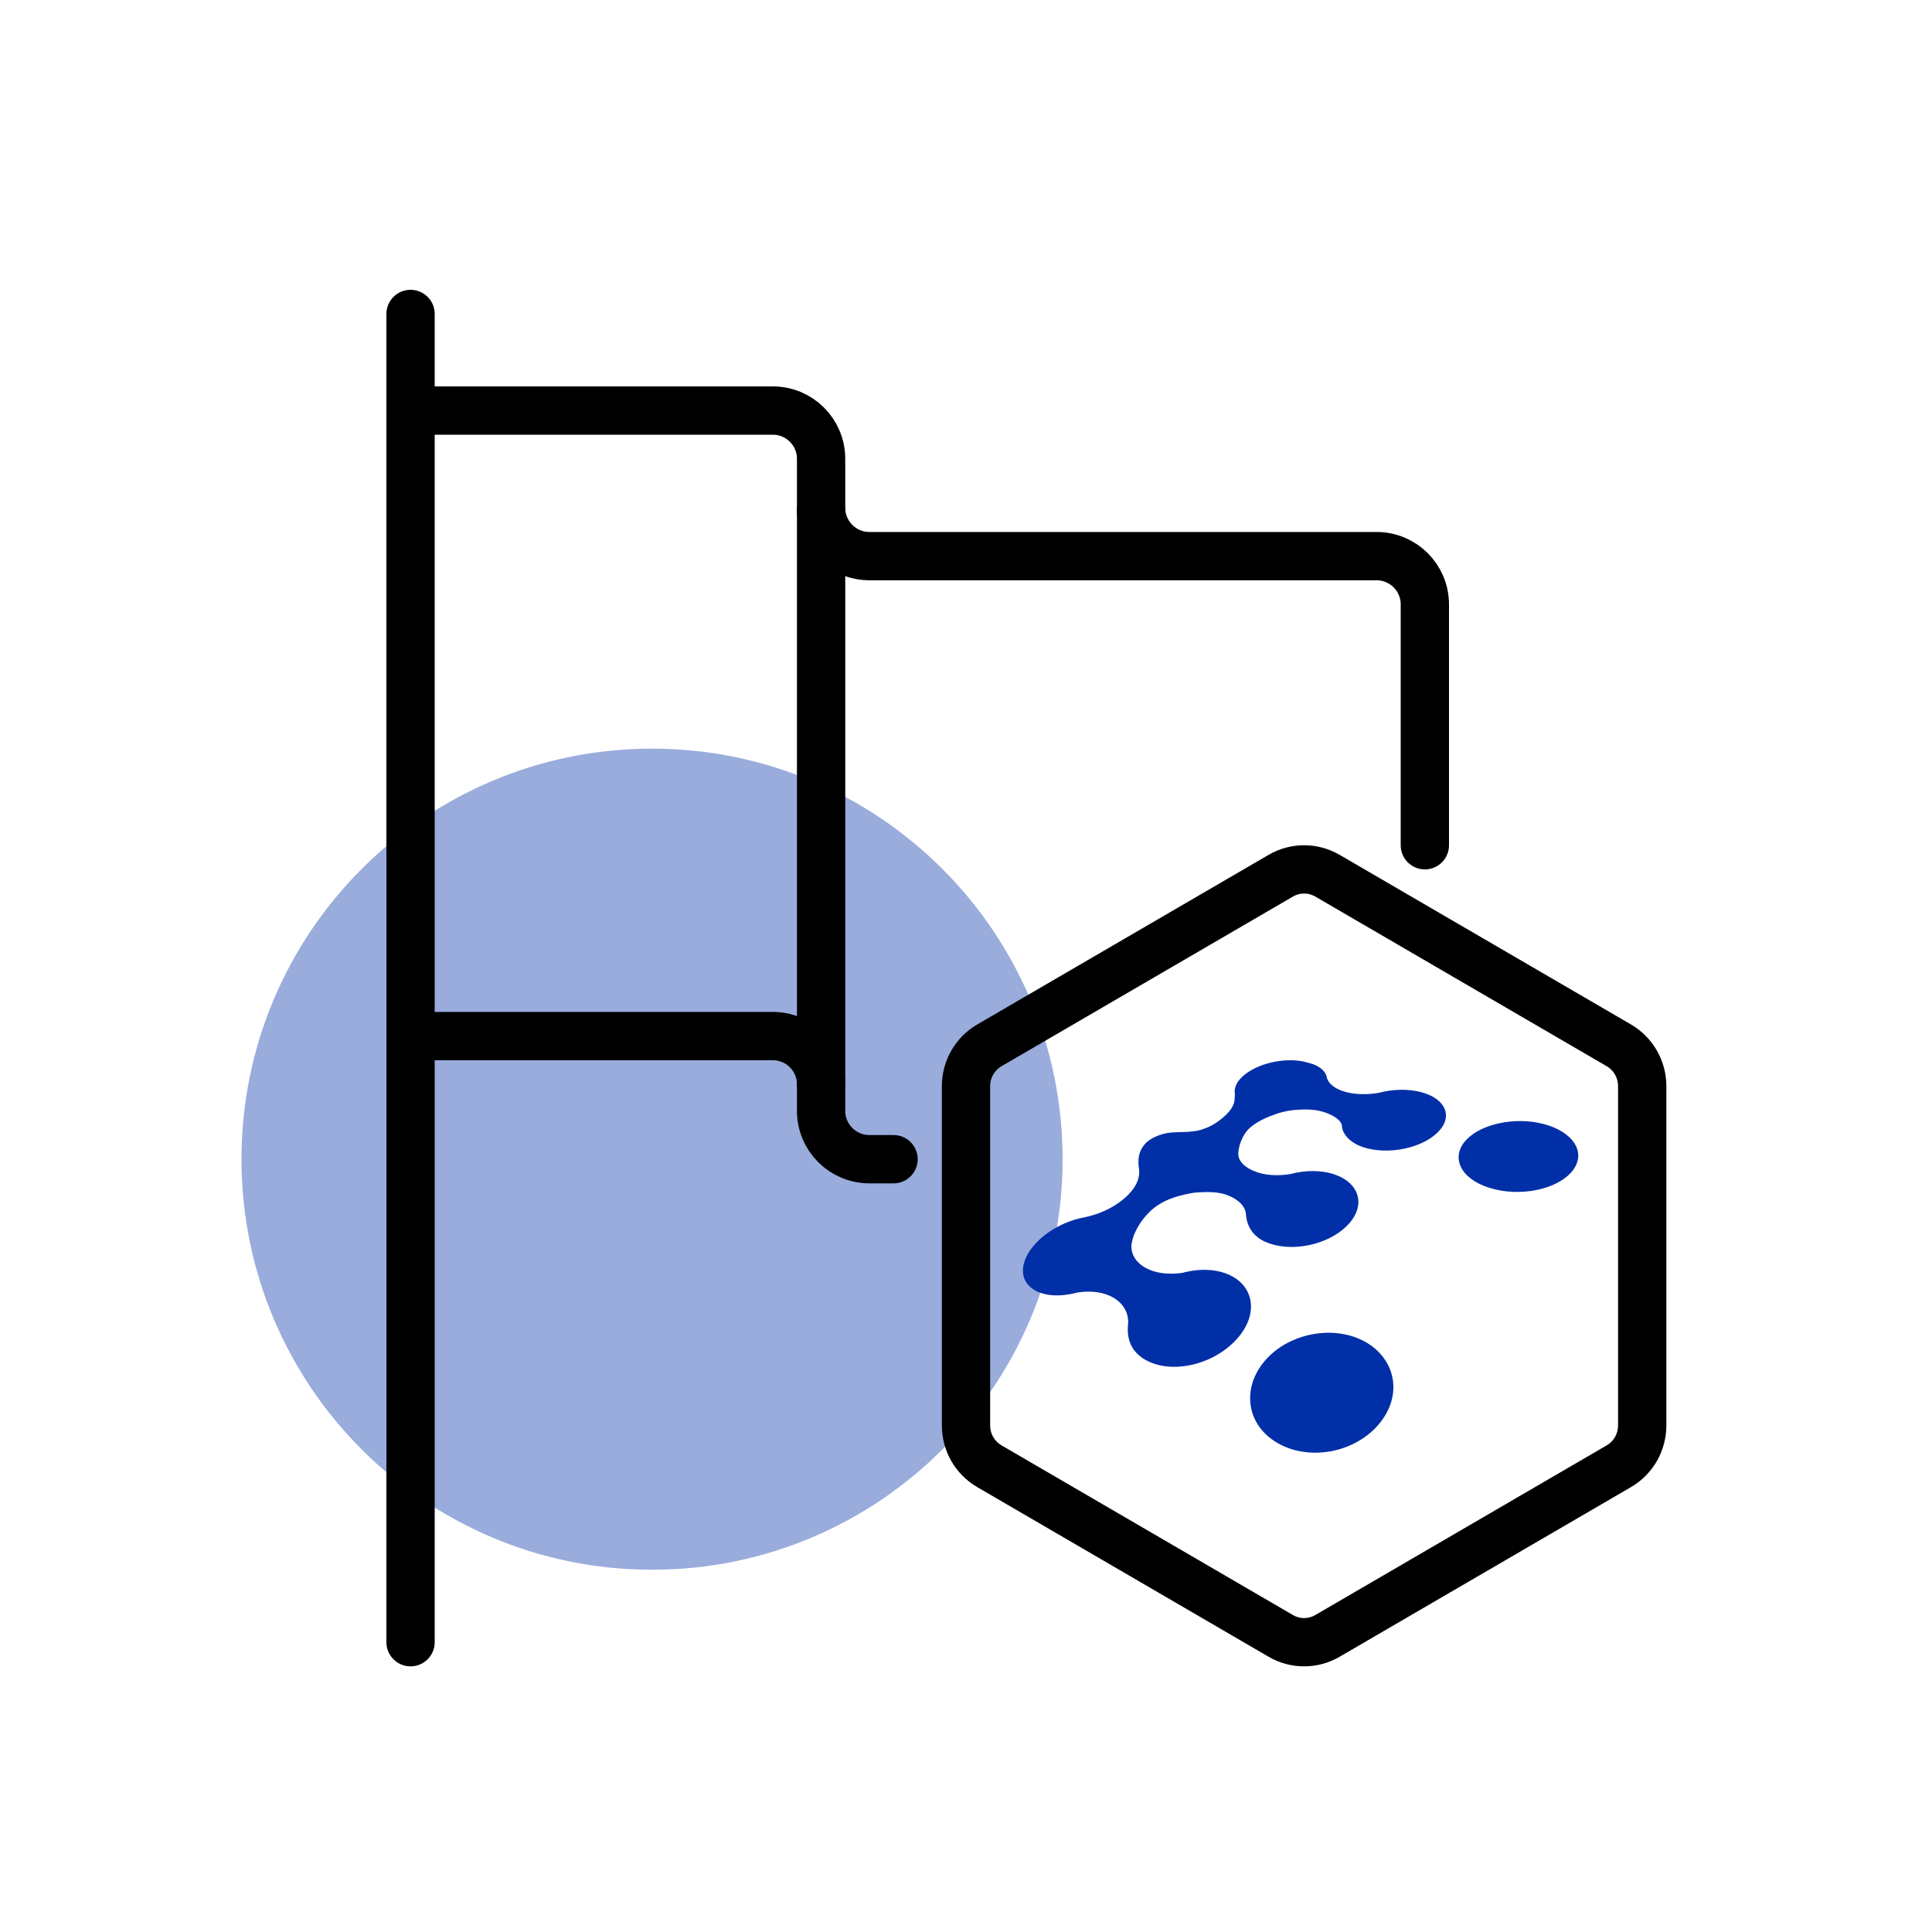
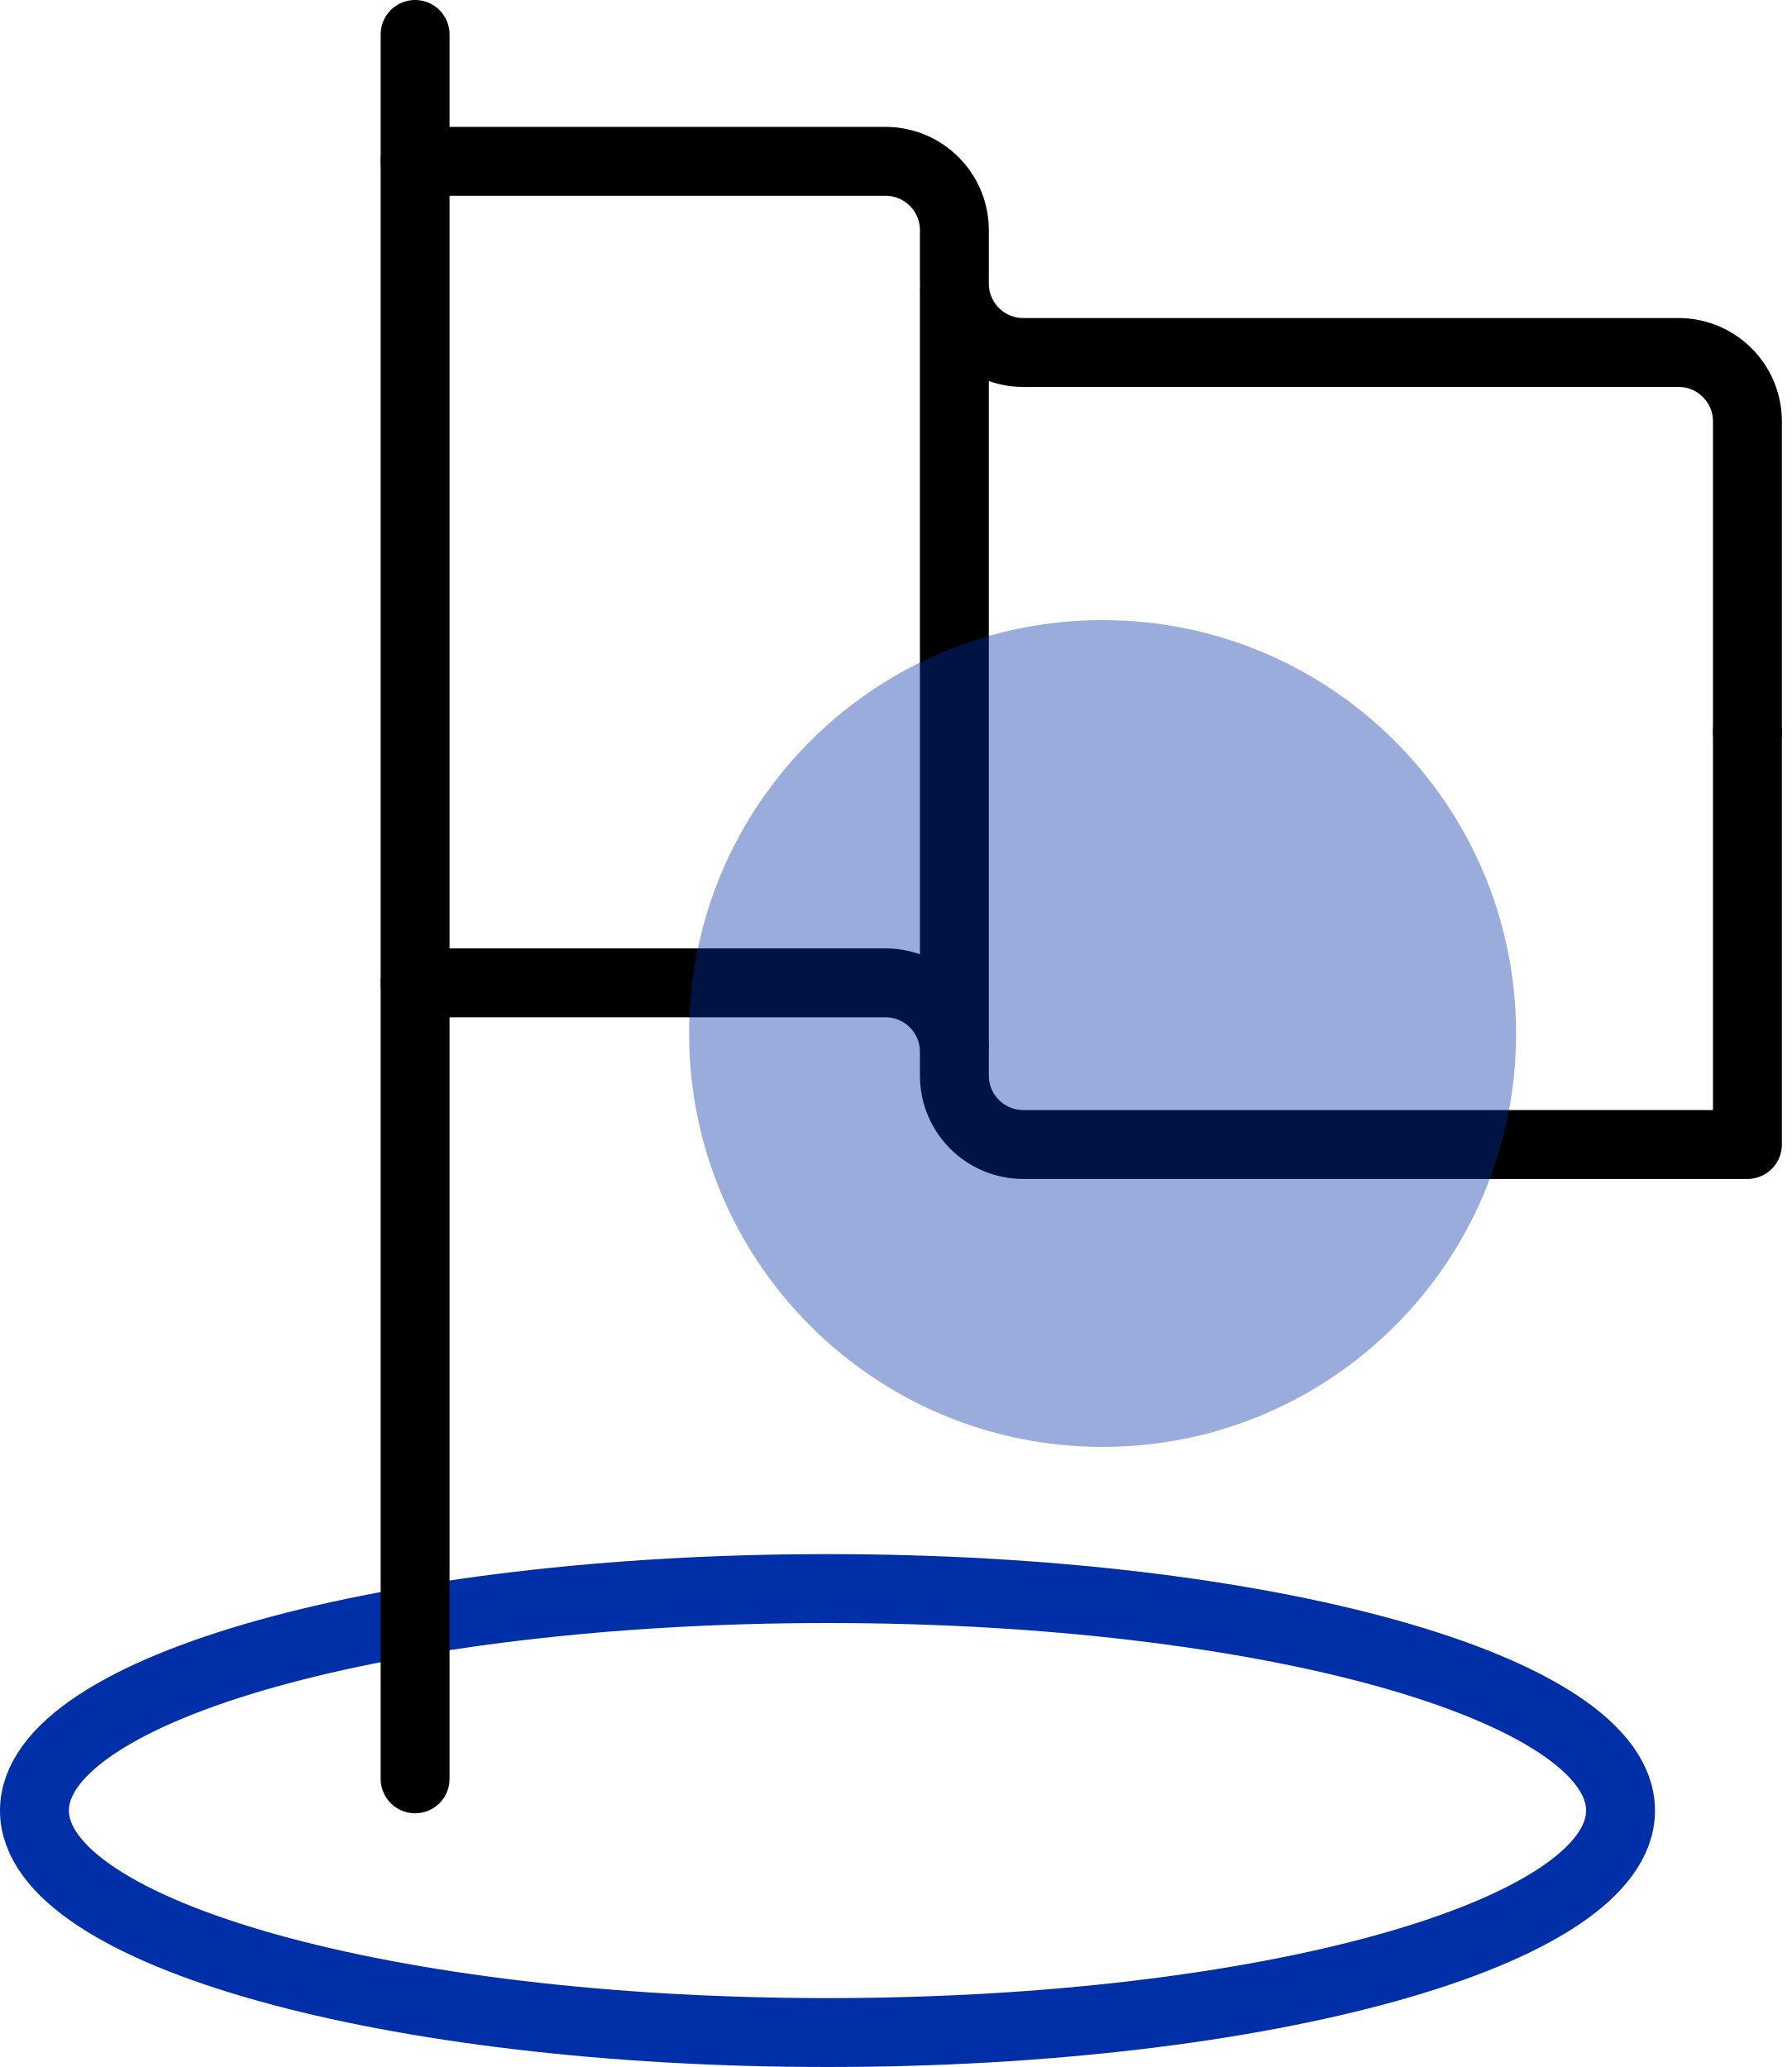
- <svg xmlns="http://www.w3.org/2000/svg" width="80px" height="80px" viewBox="0 0 80 80" version="1.1">
-   <g id="插画/light/选中/三级插画/22" stroke="none" stroke-width="1" fill="none" fill-rule="evenodd">
-     <circle id="椭圆形" fill="#002FA7" opacity="0.4" cx="27" cy="48" r="17" />
-     <g id="编组-2" transform="translate(16.5, 13)" stroke="#000000" stroke-width="2">
-       <line x1="0.5" y1="0" x2="0.5" y2="55" id="路径-16" stroke-linecap="round" stroke-linejoin="round" />
-       <line x1="17.5" y1="32" x2="17.5" y2="8" id="路径-18" />
-       <path d="M0.5,4 L15.5,4 C16.605,4 17.5,4.895 17.5,6 L17.5,8.028 C17.5,9.132 18.395,10.028 19.5,10.028 L40.5,10.028 C41.605,10.028 42.5,10.923 42.5,12.028 L42.5,22 L42.5,22" id="路径-19" stroke-linecap="round" stroke-linejoin="round" />
-       <path d="M0.5,29.902 L15.5,29.902 C16.605,29.902 17.5,30.797 17.5,31.902 L17.5,33 C17.5,34.105 18.395,35 19.5,35 L20.5,35 L20.5,35" id="路径-20" stroke-linecap="round" stroke-linejoin="round" />
-     </g>
-     <g id="编组" transform="translate(40, 36)">
-       <path d="M27.034,7.286 L14.967,0.261 C14.369,-0.087 13.631,-0.087 13.034,0.261 L0.967,7.286 C0.368,7.635 0,8.278 0,8.975 L0,23.025 C0,23.722 0.368,24.365 0.967,24.713 L13.034,31.739 C13.631,32.087 14.369,32.087 14.967,31.739 L27.034,24.713 C27.632,24.365 28,23.722 28,23.025 L28,8.975 C28,8.278 27.632,7.635 27.034,7.286 Z" id="Stroke-1" stroke="#000000" stroke-width="2" />
-       <path d="M25.116,12.477 C24.499,13.265 22.912,13.585 21.652,13.179 C20.449,12.791 20.061,11.903 20.712,11.203 C21.34,10.528 22.745,10.237 23.916,10.542 C25.139,10.86 25.709,11.72 25.116,12.477 M16.404,19.496 C17.731,20.149 18.125,21.655 17.17,22.881 C16.165,24.172 14.156,24.545 12.811,23.699 C11.545,22.901 11.433,21.359 12.451,20.262 C13.422,19.214 15.147,18.878 16.404,19.496 Z M14.173,8.008 C14.186,8.011 14.199,8.013 14.212,8.017 C14.585,8.114 14.823,8.295 14.913,8.516 L14.917,8.517 C14.917,8.523 14.919,8.528 14.919,8.533 C14.934,8.573 14.945,8.614 14.95,8.657 C15.038,8.894 15.295,9.097 15.711,9.213 C16.12,9.326 16.607,9.335 17.079,9.255 C17.646,9.102 18.288,9.077 18.838,9.221 C19.843,9.482 20.189,10.214 19.554,10.867 C18.895,11.545 17.483,11.837 16.462,11.508 C15.895,11.325 15.581,10.945 15.565,10.627 C15.552,10.382 15.185,10.157 14.782,10.036 C14.376,9.913 13.906,9.925 13.436,9.982 C13.316,9.997 13.064,10.052 12.903,10.106 C12.47,10.252 12.095,10.416 11.783,10.677 C11.394,11.003 11.265,11.581 11.274,11.796 C11.287,12.098 11.562,12.355 11.982,12.514 C12.394,12.671 12.907,12.699 13.418,12.618 C14.042,12.449 14.725,12.442 15.286,12.64 C16.312,13.005 16.572,13.937 15.795,14.736 C14.986,15.568 13.43,15.881 12.396,15.422 C11.823,15.168 11.621,14.704 11.591,14.275 C11.567,13.94 11.269,13.671 10.864,13.504 C10.456,13.336 9.98,13.342 9.447,13.388 C9.377,13.394 9.06,13.458 8.865,13.51 C8.598,13.581 8.05,13.736 7.589,14.193 C7.225,14.554 7.063,14.895 6.97,15.1 C6.917,15.218 6.852,15.485 6.849,15.576 C6.837,15.954 7.049,16.295 7.464,16.514 C7.872,16.73 8.41,16.788 8.968,16.705 C9.661,16.516 10.389,16.536 10.952,16.813 C11.986,17.322 12.107,18.532 11.135,19.531 C10.119,20.578 8.387,20.913 7.362,20.268 C6.801,19.915 6.638,19.382 6.717,18.761 L6.717,18.76 C6.716,18.755 6.715,18.609 6.695,18.532 C6.695,18.531 6.68,18.409 6.603,18.251 C6.499,18.039 6.326,17.864 6.092,17.728 C5.693,17.495 5.166,17.436 4.615,17.519 C3.925,17.707 3.251,17.68 2.808,17.401 C2.052,16.925 2.278,15.916 3.248,15.153 C3.748,14.76 4.358,14.501 4.933,14.401 L4.935,14.399 C5.483,14.287 6.048,14.037 6.489,13.68 C6.923,13.329 7.149,12.947 7.169,12.617 L7.17,12.615 C7.173,12.608 7.178,12.438 7.147,12.257 C7.128,11.972 7.142,11.69 7.399,11.382 C7.563,11.186 7.92,10.995 8.31,10.921 C8.577,10.871 8.921,10.882 9.116,10.872 C9.284,10.863 9.578,10.828 9.682,10.797 C10.075,10.678 10.309,10.545 10.601,10.31 C10.899,10.069 11.083,9.816 11.115,9.586 C11.122,9.537 11.138,9.312 11.134,9.285 C11.034,8.745 11.78,8.152 12.8,7.961 C13.317,7.865 13.805,7.89 14.173,8.008 Z" id="形状结合" fill="#002FA7" />
+ <svg xmlns="http://www.w3.org/2000/svg" width="52px" height="60px" viewBox="0 0 52 60" version="1.1">
+   <g id="页面-1" stroke="none" stroke-width="1" fill="none" fill-rule="evenodd">
+     <g id="icon-活动专区-light-hover" transform="translate(-14, -10)">
+       <g id="编组" transform="translate(15, 11)">
+         <ellipse id="椭圆形" stroke="#002FA7" stroke-width="2" cx="23.016" cy="51.556" rx="23.016" ry="6.444" />
+         <g id="编组-2" transform="translate(10.5873, 0)" stroke="#000000" stroke-width="2">
+           <line x1="0.46" y1="0" x2="0.46" y2="50.635" id="路径-16" stroke-linecap="round" stroke-linejoin="round" />
+           <line x1="16.111" y1="29.46" x2="16.111" y2="7.365" id="路径-18" />
+           <path d="M0.46,3.683 L14.111,3.683 C15.216,3.683 16.111,4.578 16.111,5.683 L16.111,7.232 C16.111,8.337 17.007,9.232 18.111,9.232 L37.127,9.232 C38.232,9.232 39.127,10.127 39.127,11.232 L39.127,20.254 L39.127,20.254" id="路径-19" stroke-linecap="round" stroke-linejoin="round" />
+           <path d="M0.46,27.529 L14.111,27.529 C15.216,27.529 16.111,28.424 16.111,29.529 L16.111,30.222 C16.111,31.327 17.007,32.222 18.111,32.222 L18.873,32.222 L18.873,32.222 L39.127,32.222 L39.127,20.254" id="路径-20" stroke-linecap="round" stroke-linejoin="round" />
+         </g>
+         <circle id="椭圆形" fill="#002FA7" opacity="0.4" cx="31" cy="29" r="12" />
+       </g>
    </g>
  </g>
</svg>
